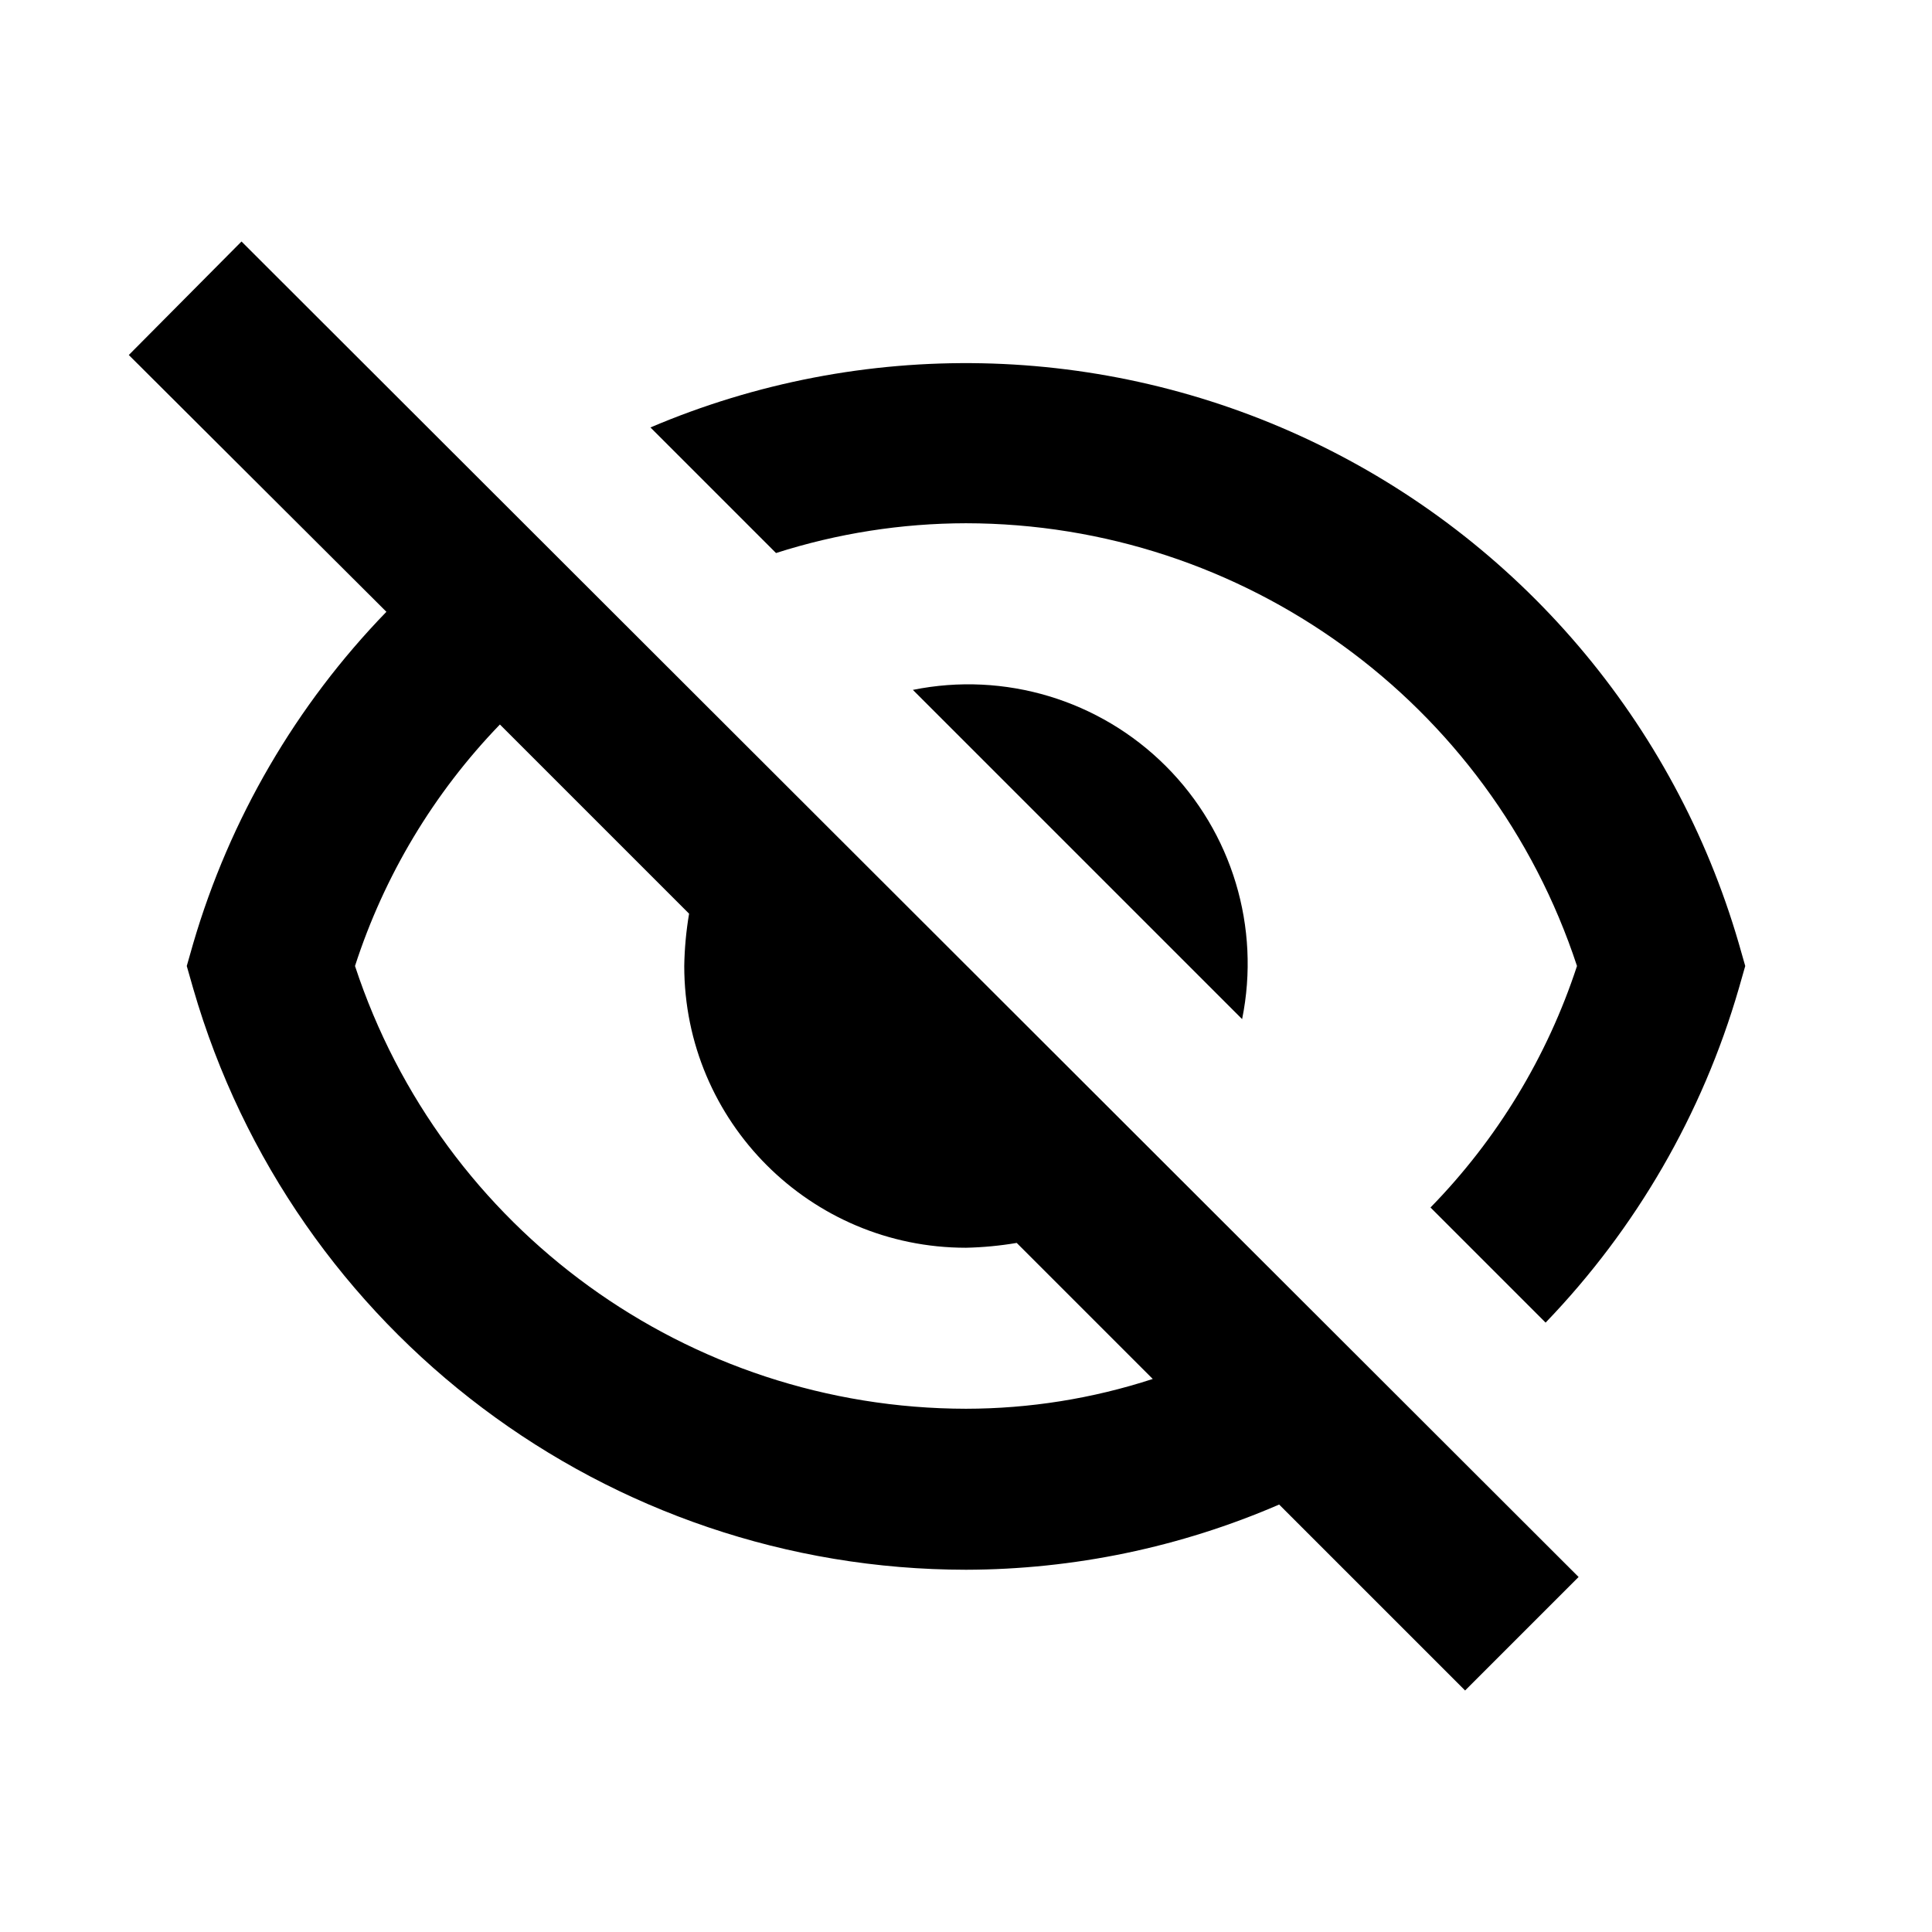
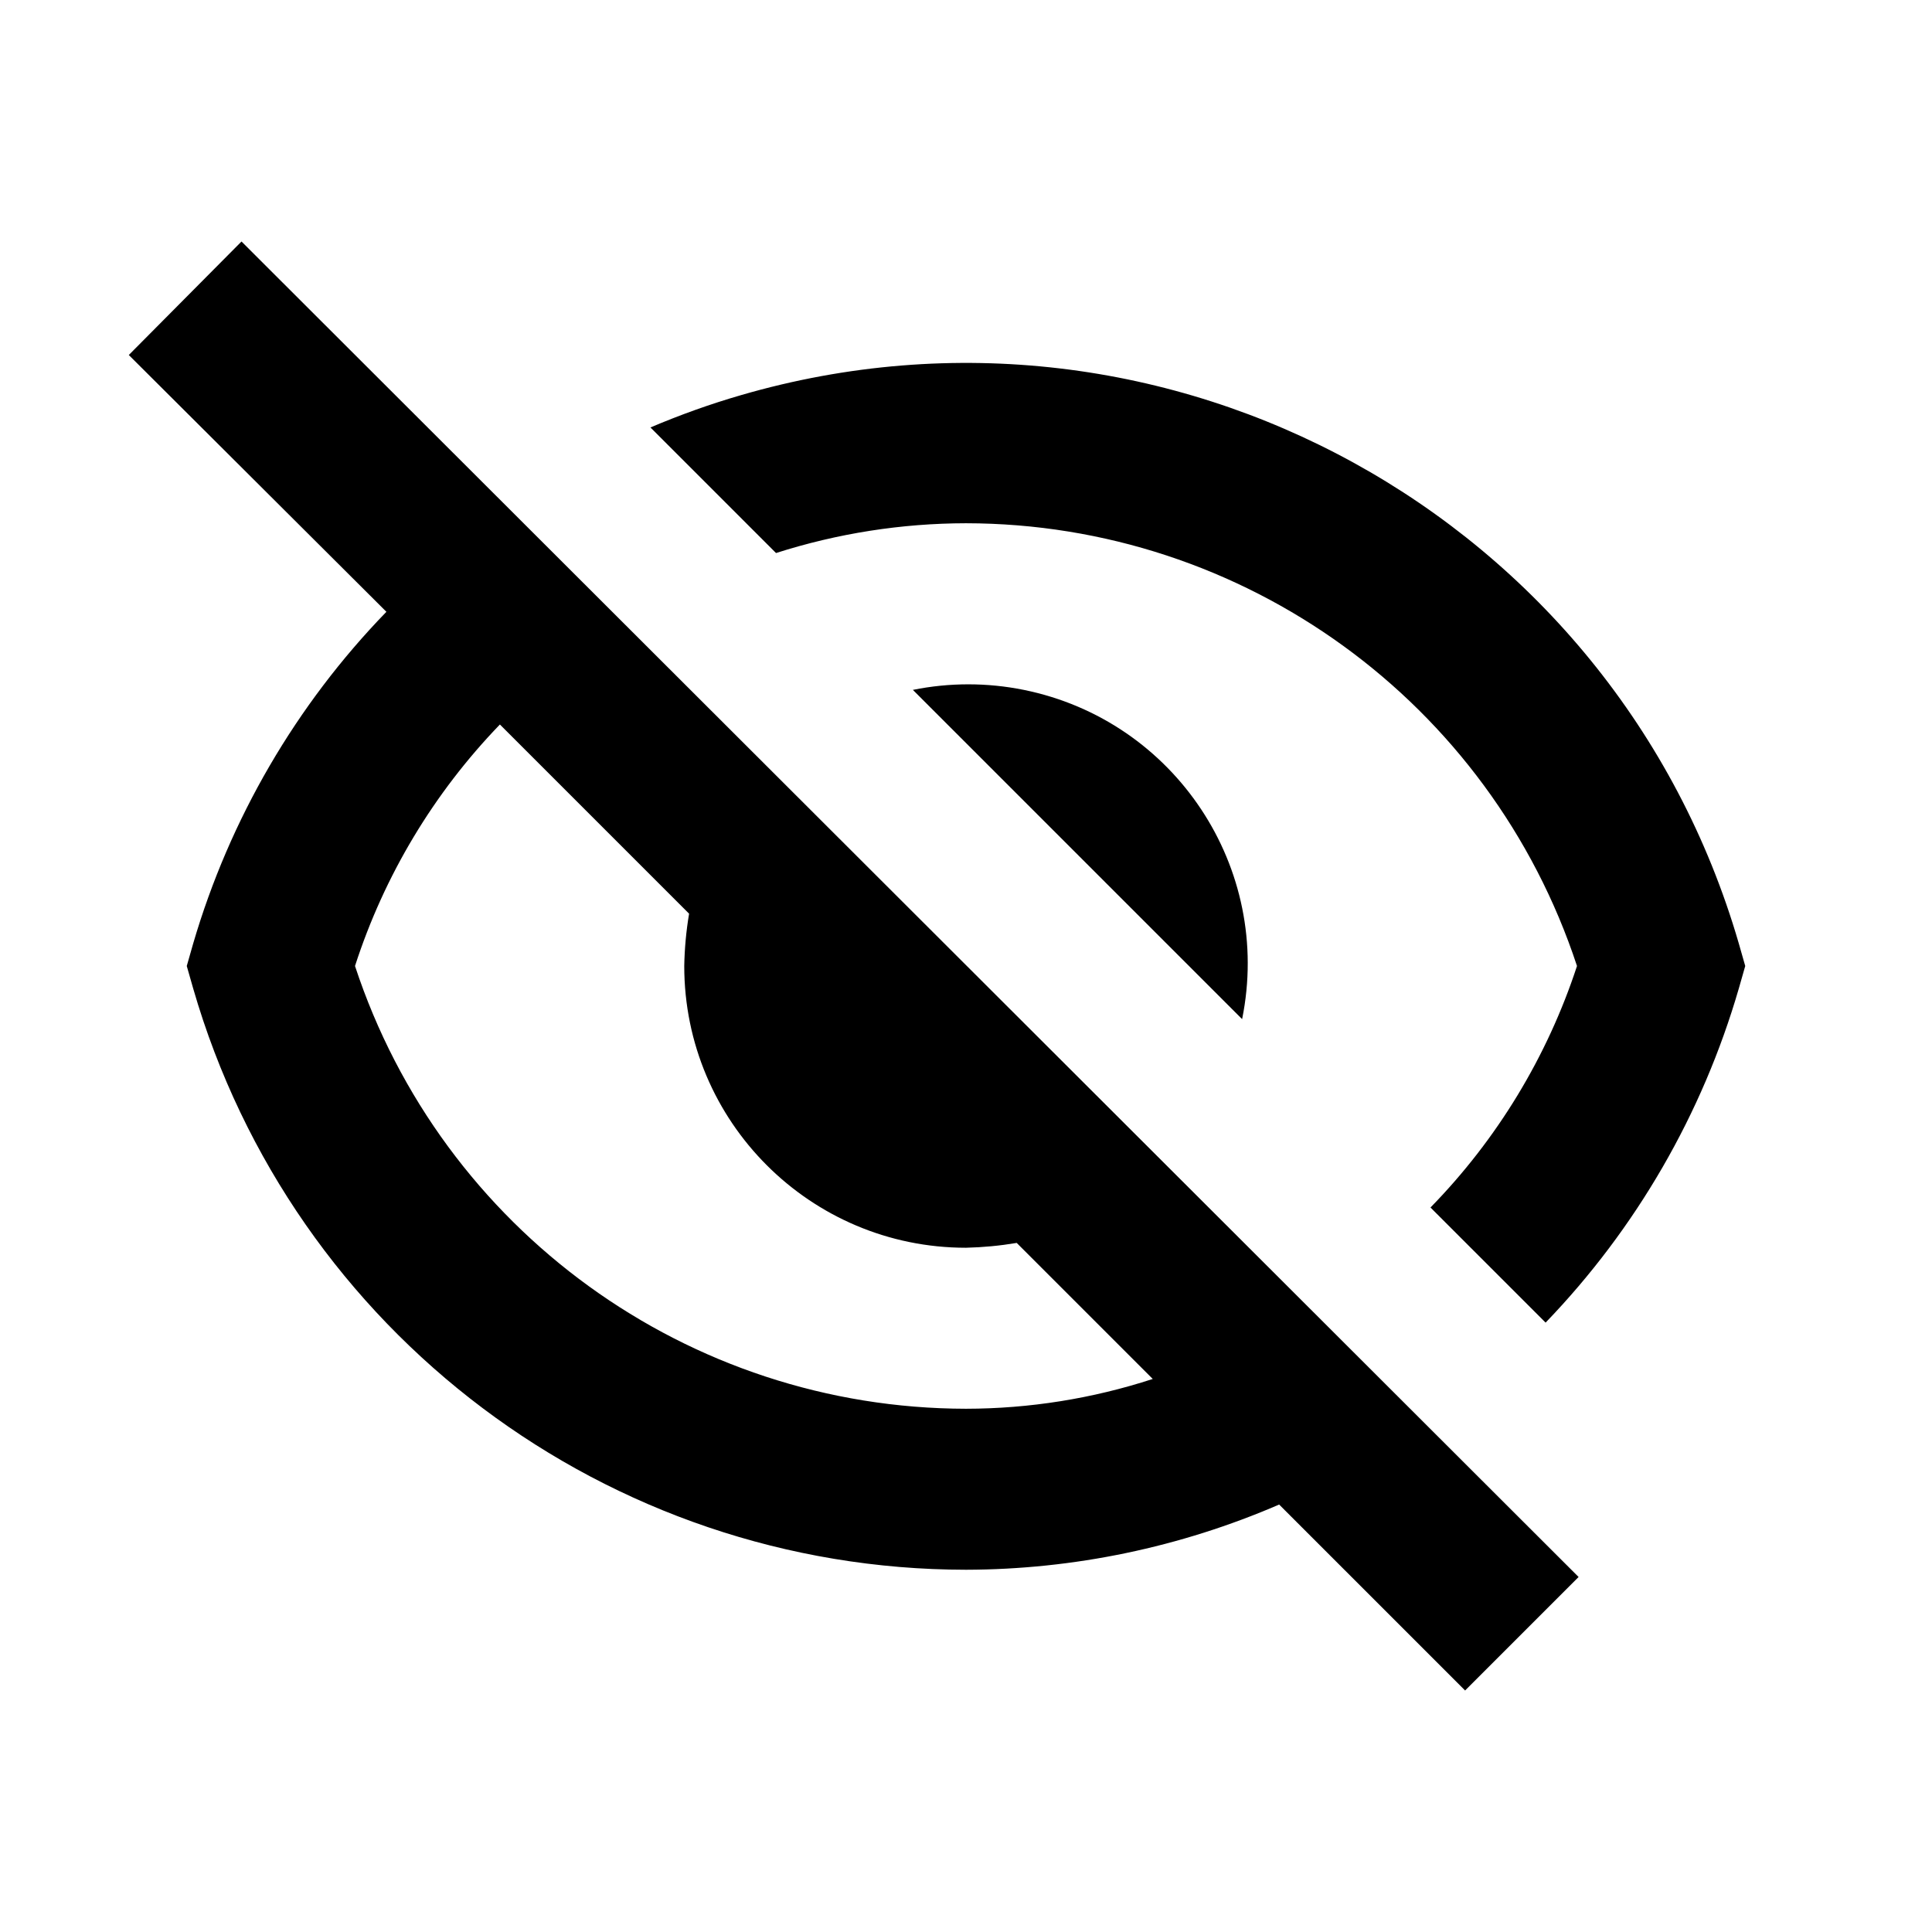
<svg xmlns="http://www.w3.org/2000/svg" viewBox="0 0 24 24">
  <rect x="0" fill="none" width="24" height="24" />
  <g>
-     <path d="M15.43,12.66a3.47,3.47,0,0,0-4.09-4.09Z" />
-     <path d="M9.64,6.87A7.77,7.77,0,0,1,12,6.5,8,8,0,0,1,19.59,12a7.74,7.74,0,0,1-1.82,3l1.43,1.43a10,10,0,0,0,2.4-4.15l.08-.28-.08-.28A10,10,0,0,0,8.08,5.31Z" />
-     <path d="M19.61,19.59,3,3,1.6,4.41,4.8,7.6a9.93,9.93,0,0,0-2.4,4.12L2.32,12l.08.28A10,10,0,0,0,12,19.5a9.85,9.85,0,0,0,3.89-.81L18.2,21ZM12,17.5A8,8,0,0,1,4.41,12a7.75,7.75,0,0,1,1.8-3l2.35,2.35A4.34,4.34,0,0,0,8.5,12,3.5,3.5,0,0,0,12,15.5a4.34,4.34,0,0,0,.63-.06l1.69,1.69A7.51,7.51,0,0,1,12,17.5Z" />
+     <path d="M15.43 12.66c0.381-1.878-0.834-3.709-2.712-4.09 -0.455-0.092-0.923-0.092-1.378 0L15.43 12.66zM9.64 6.87C10.403 6.626 11.199 6.501 12 6.5c3.452 0.004 6.511 2.221 7.59 5.5 -0.369 1.126-0.992 2.153-1.82 3l1.43 1.43c1.125-1.168 1.948-2.593 2.4-4.15L21.68 12l-0.08-0.28c-1.541-5.303-7.09-8.353-12.393-6.812C8.823 5.019 8.447 5.154 8.08 5.31L9.64 6.87zM19.61 19.59L3 3 1.6 4.41 4.8 7.6c-1.123 1.158-1.946 2.572-2.4 4.12L2.32 12l0.08 0.28c1.237 4.275 5.15 7.217 9.6 7.22 1.338-0.003 2.662-0.279 3.89-0.81L18.2 21 19.61 19.59zM12 17.5c-3.452-0.004-6.511-2.221-7.59-5.5 0.363-1.124 0.979-2.15 1.8-3l2.35 2.35C8.524 11.565 8.504 11.782 8.5 12c0 1.933 1.567 3.5 3.5 3.5 0.211-0.005 0.422-0.025 0.63-0.06l1.69 1.69C13.571 17.374 12.788 17.499 12 17.5z" />
  </g>
</svg>
